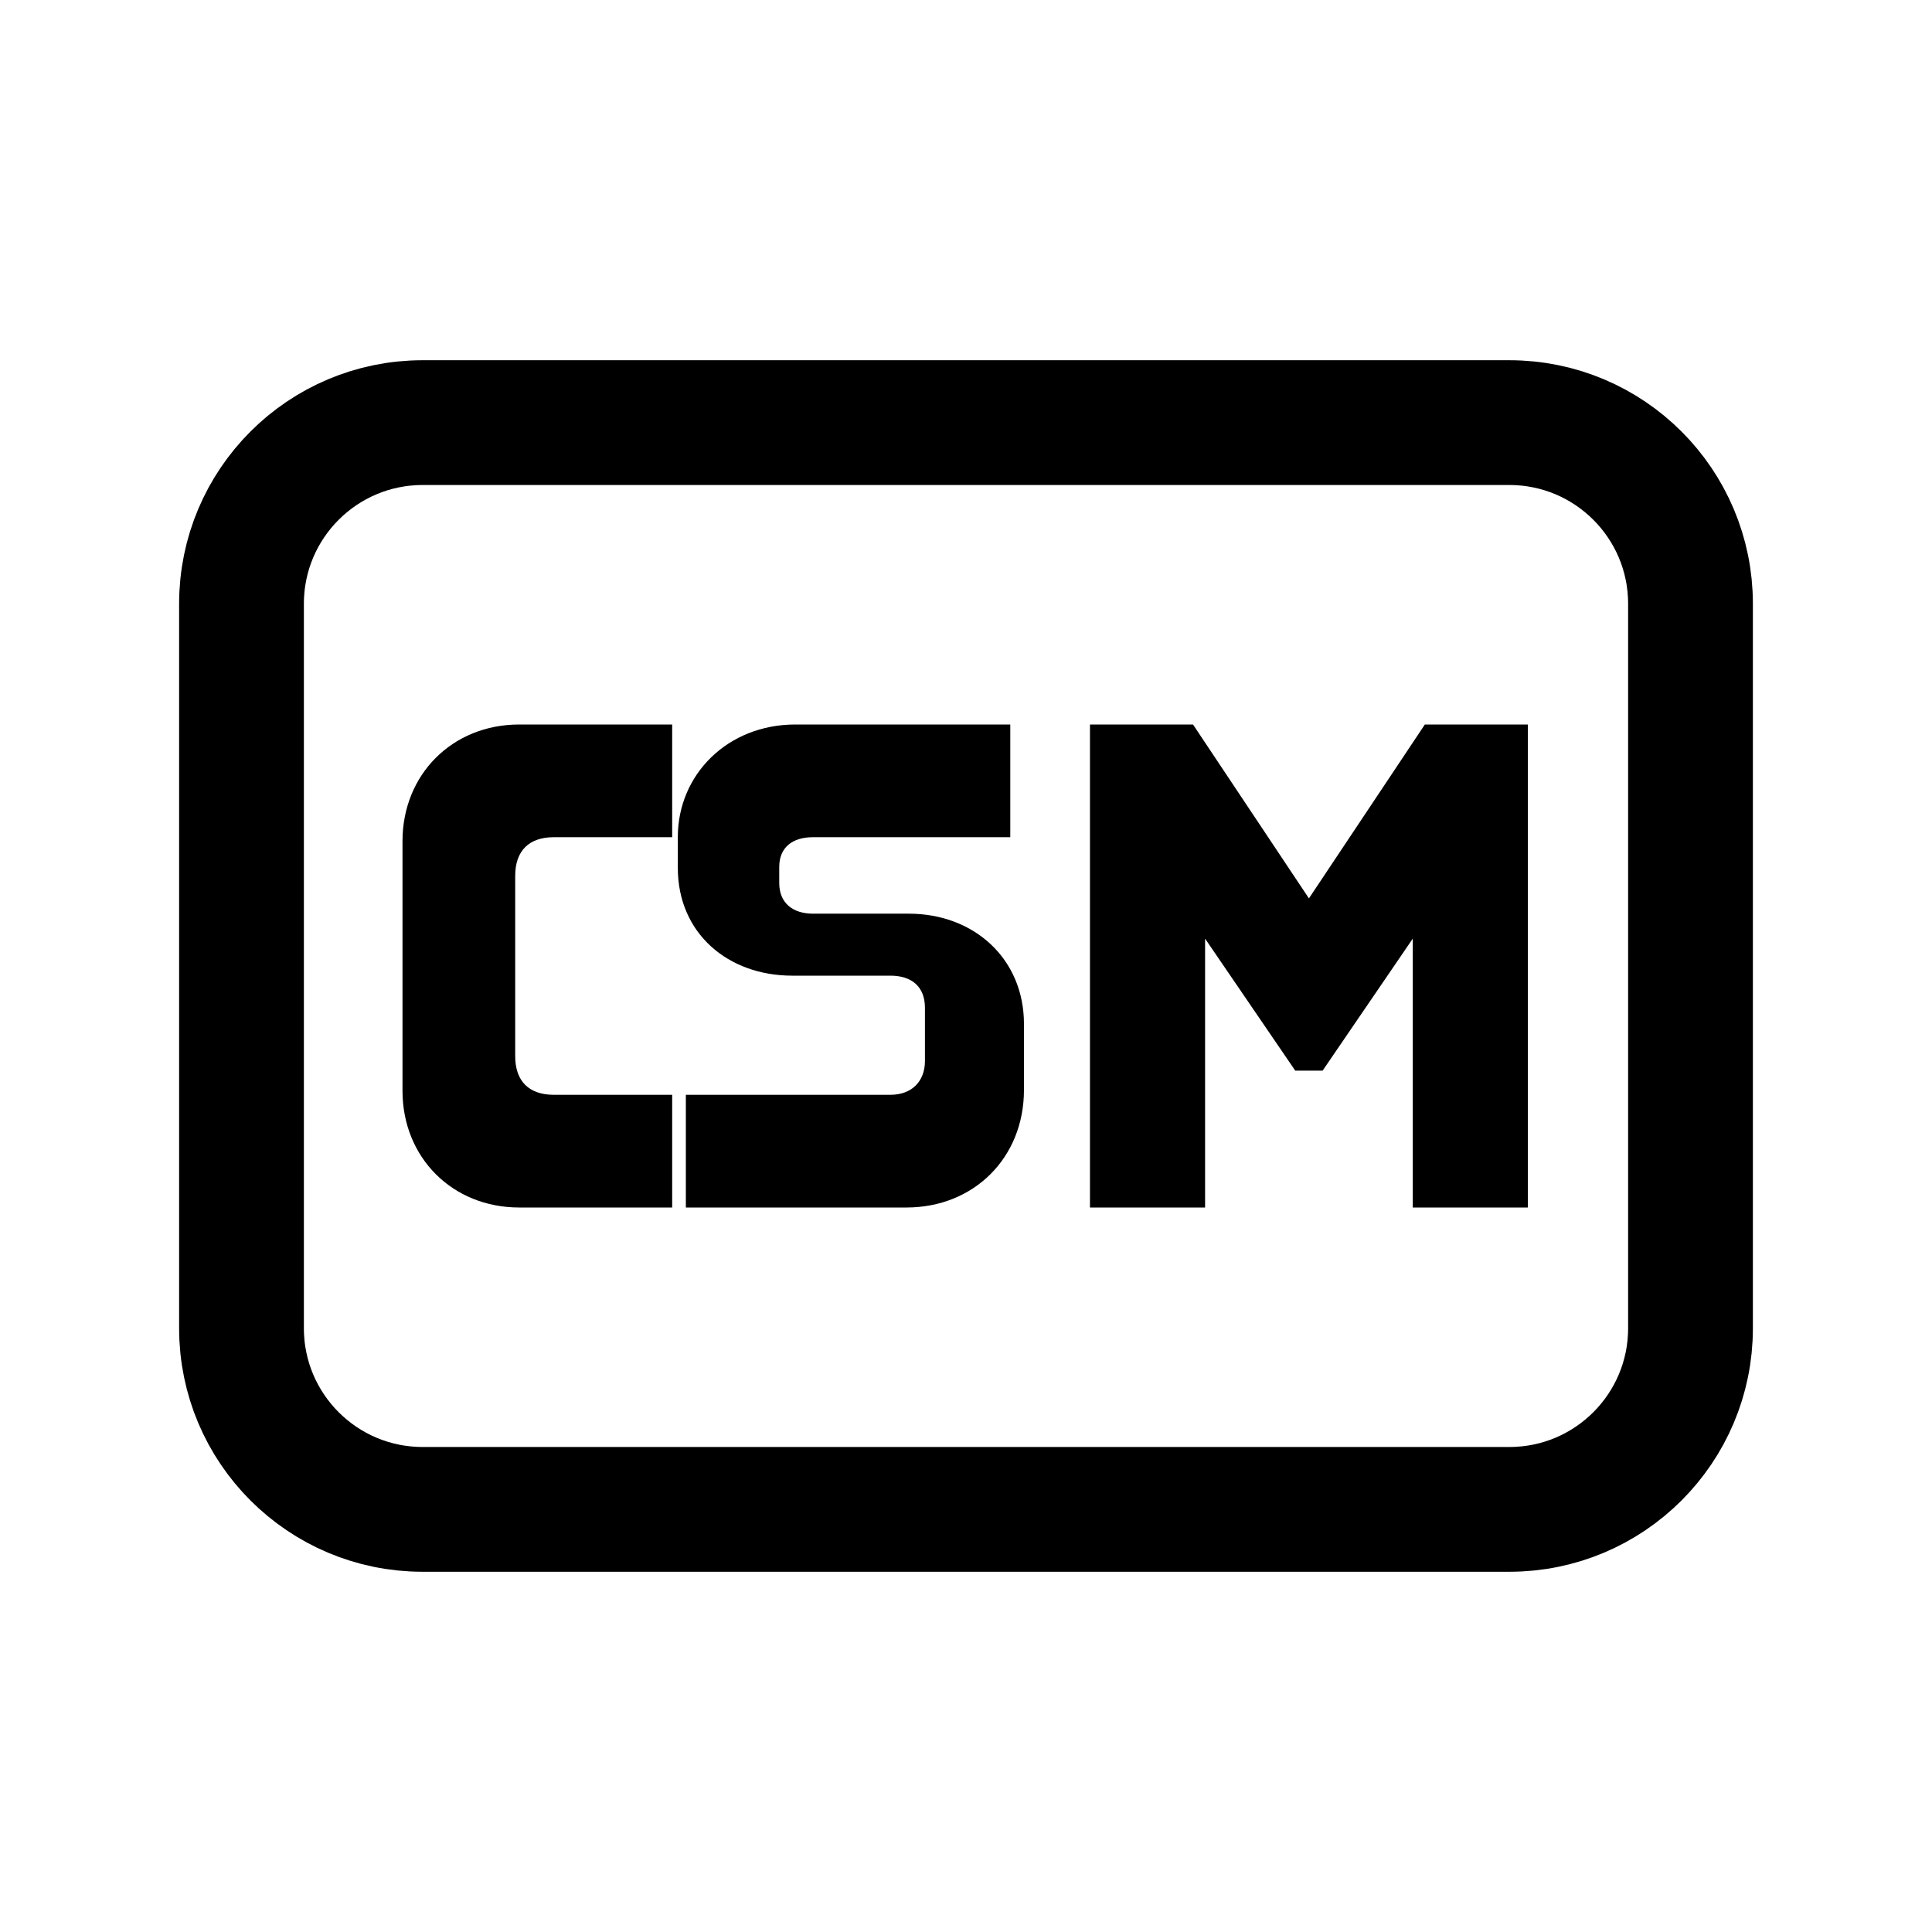
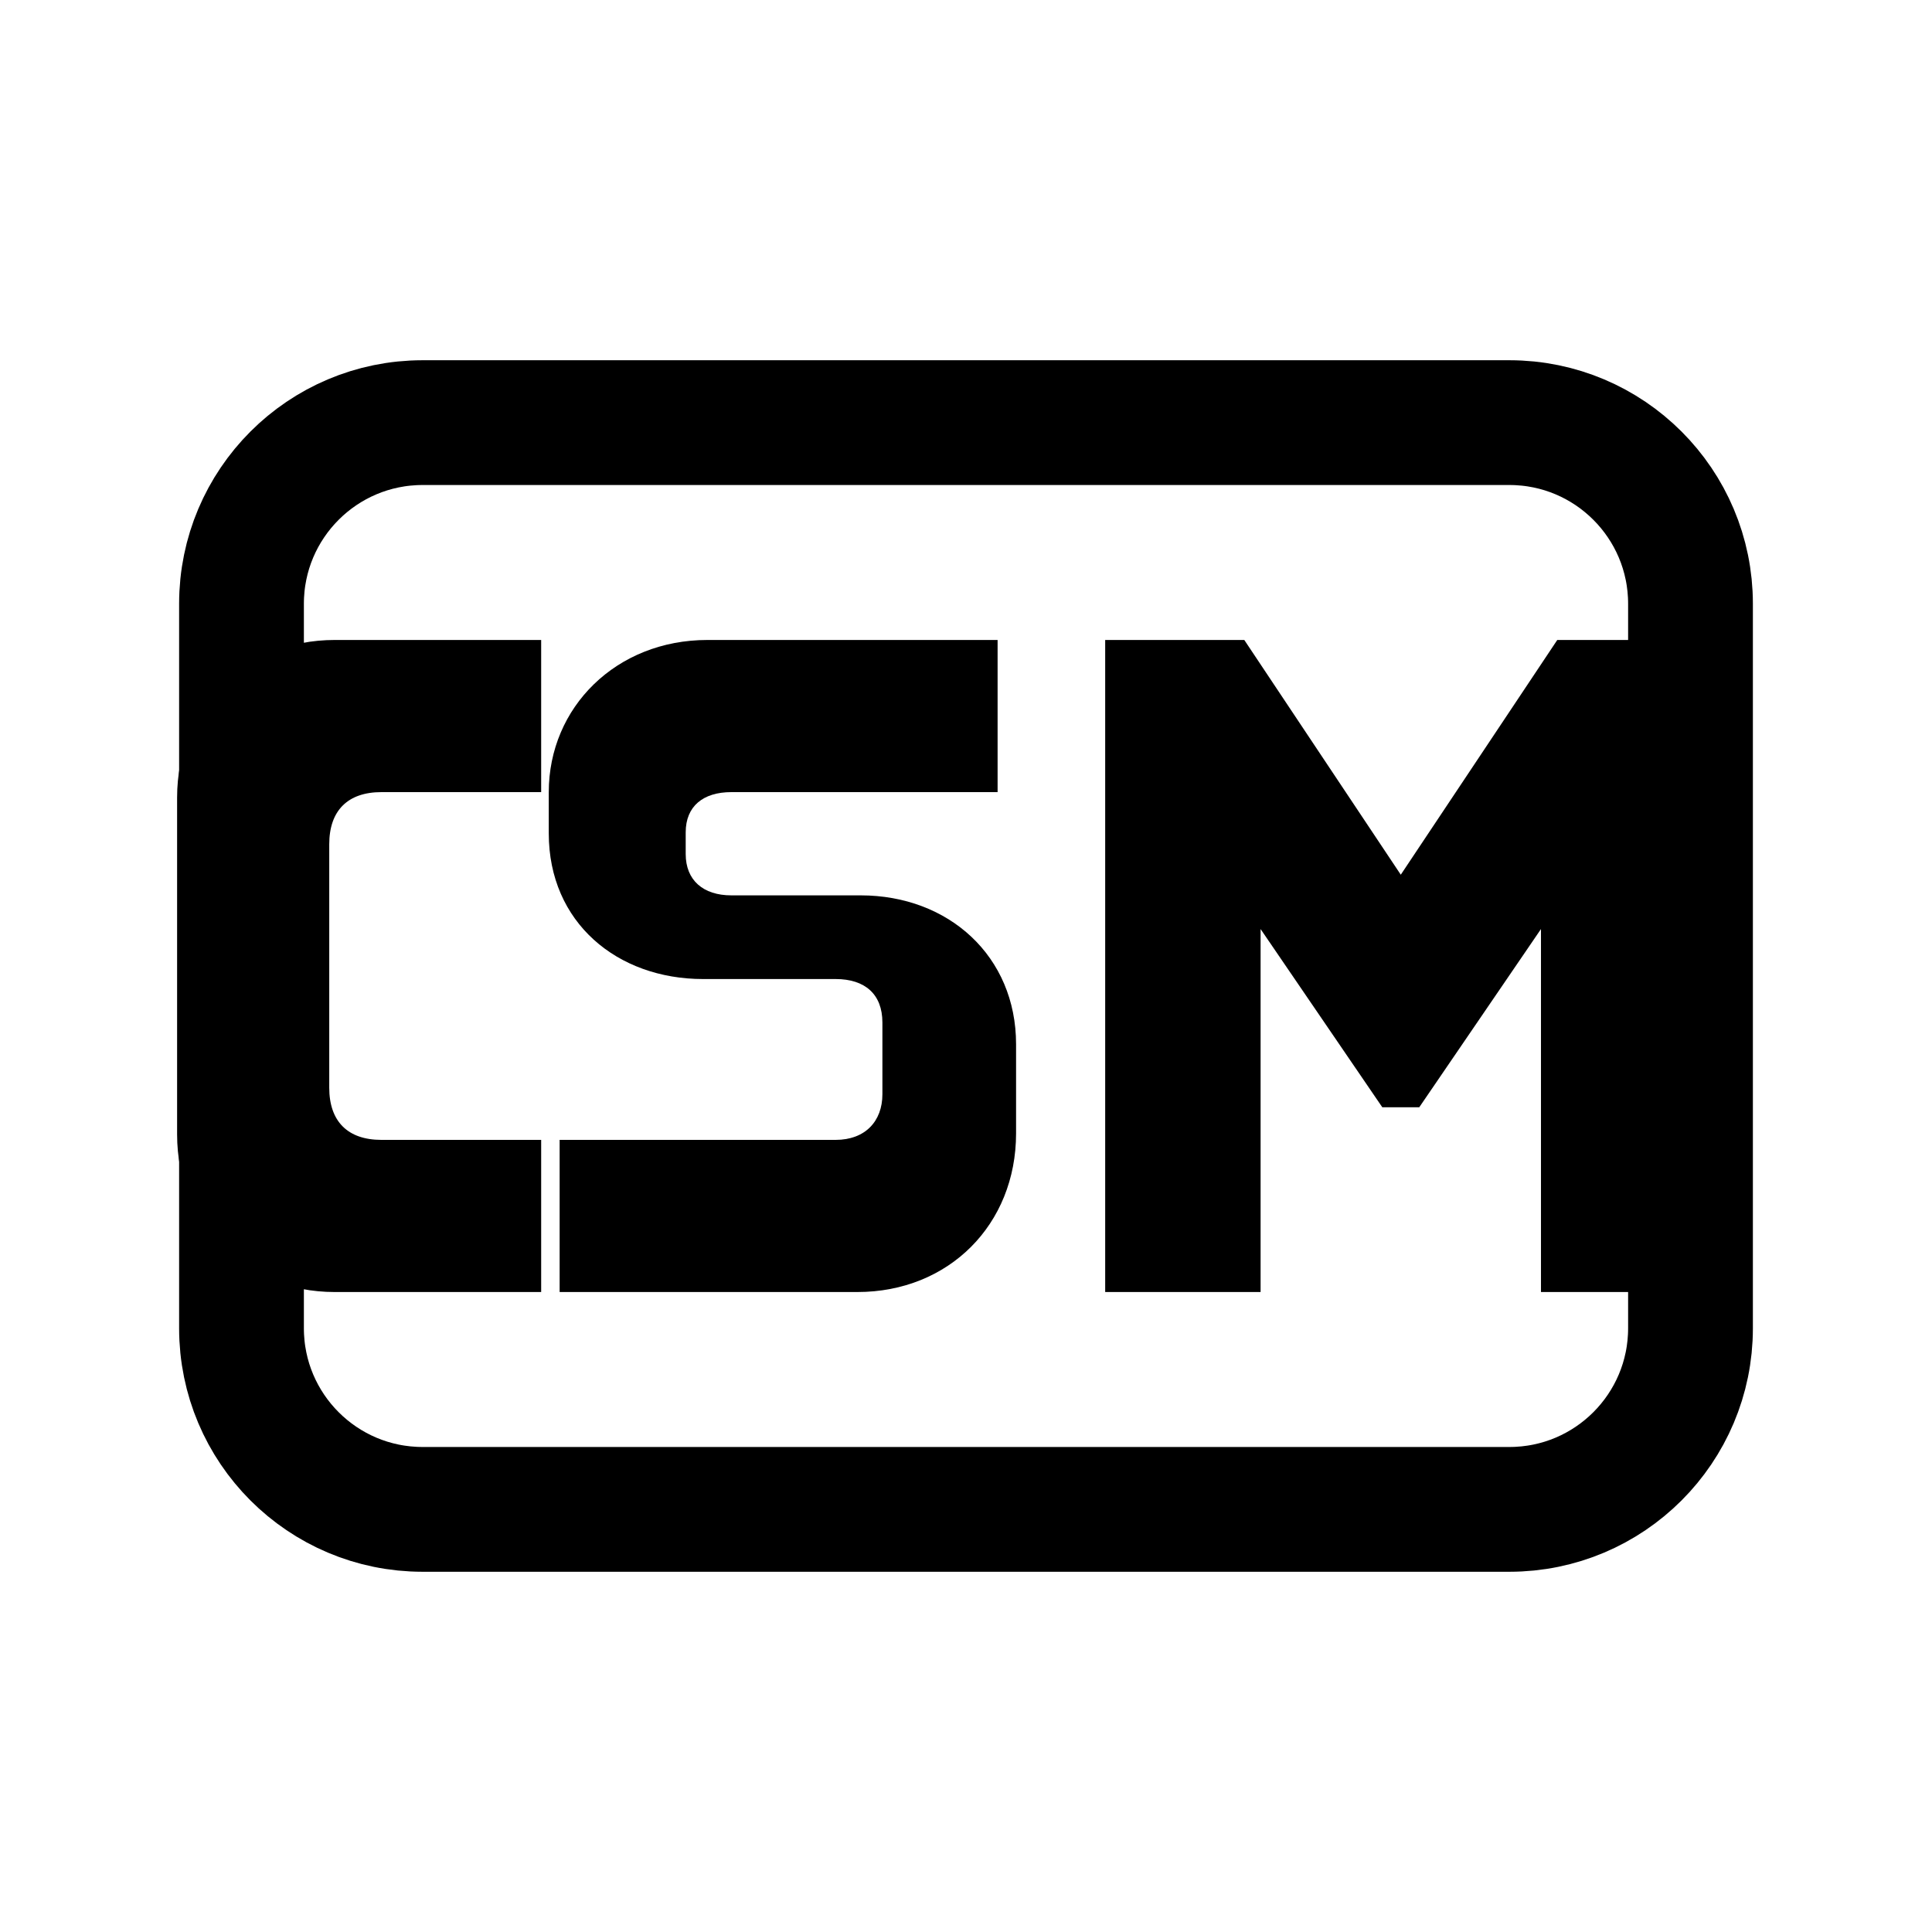
<svg xmlns="http://www.w3.org/2000/svg" width="24" height="24" viewBox="0 0 24 24" fill="none">
  <rect x="3" y="5.25" width="18" height="13.5" rx="2.25" stroke="currentColor" stroke-width="1.55" />
-   <path d="M8.35 9H6.45C5.62 9 5 9.62 5 10.45v3.1C5 14.38 5.62 15 6.45 15h1.9v-1.4H6.88c-.31 0-.48-.17-.48-.48v-2.24c0-.31.17-.48.48-.48h1.47V9Z" fill="currentColor" />
-   <path d="M12.55 9H9.88C9.04 9 8.42 9.62 8.42 10.4v.38c0 .82.63 1.34 1.42 1.34h1.22c.27 0 .43.14.43.4v.66c0 .25-.16.42-.43.42H8.52V15h2.74c.84 0 1.46-.62 1.46-1.46v-.82c0-.81-.62-1.37-1.43-1.37H10.1c-.26 0-.42-.14-.42-.38v-.2c0-.24.16-.37.42-.37h2.45V9Z" fill="currentColor" />
-   <path d="M18.98 15V9h-1.28l-1.44 2.16L14.82 9h-1.28v6h1.43v-3.34l1.12 1.64h.34l1.12-1.64V15h1.43Z" fill="currentColor" />
+   <g transform="matrix(1.35 0 0 1.35 -4.55 -4.2)">
+     <path d="M8.35 9H6.45C5.62 9 5 9.62 5 10.45v3.1C5 14.38 5.62 15 6.45 15h1.9v-1.4H6.88c-.31 0-.48-.17-.48-.48v-2.24c0-.31.17-.48.48-.48h1.47V9Z" fill="currentColor" />
+     <path d="M12.55 9H9.88C9.04 9 8.42 9.62 8.42 10.4v.38c0 .82.63 1.34 1.42 1.34h1.22c.27 0 .43.14.43.4v.66c0 .25-.16.42-.43.42H8.52V15h2.74c.84 0 1.46-.62 1.46-1.46v-.82c0-.81-.62-1.37-1.43-1.37H10.1c-.26 0-.42-.14-.42-.38v-.2c0-.24.16-.37.42-.37h2.45V9Z" fill="currentColor" />
+     <path d="M18.98 15V9h-1.28l-1.44 2.16L14.82 9h-1.28v6h1.43v-3.34l1.12 1.64h.34l1.12-1.64V15h1.43Z" fill="currentColor" />
+   </g>
</svg>
